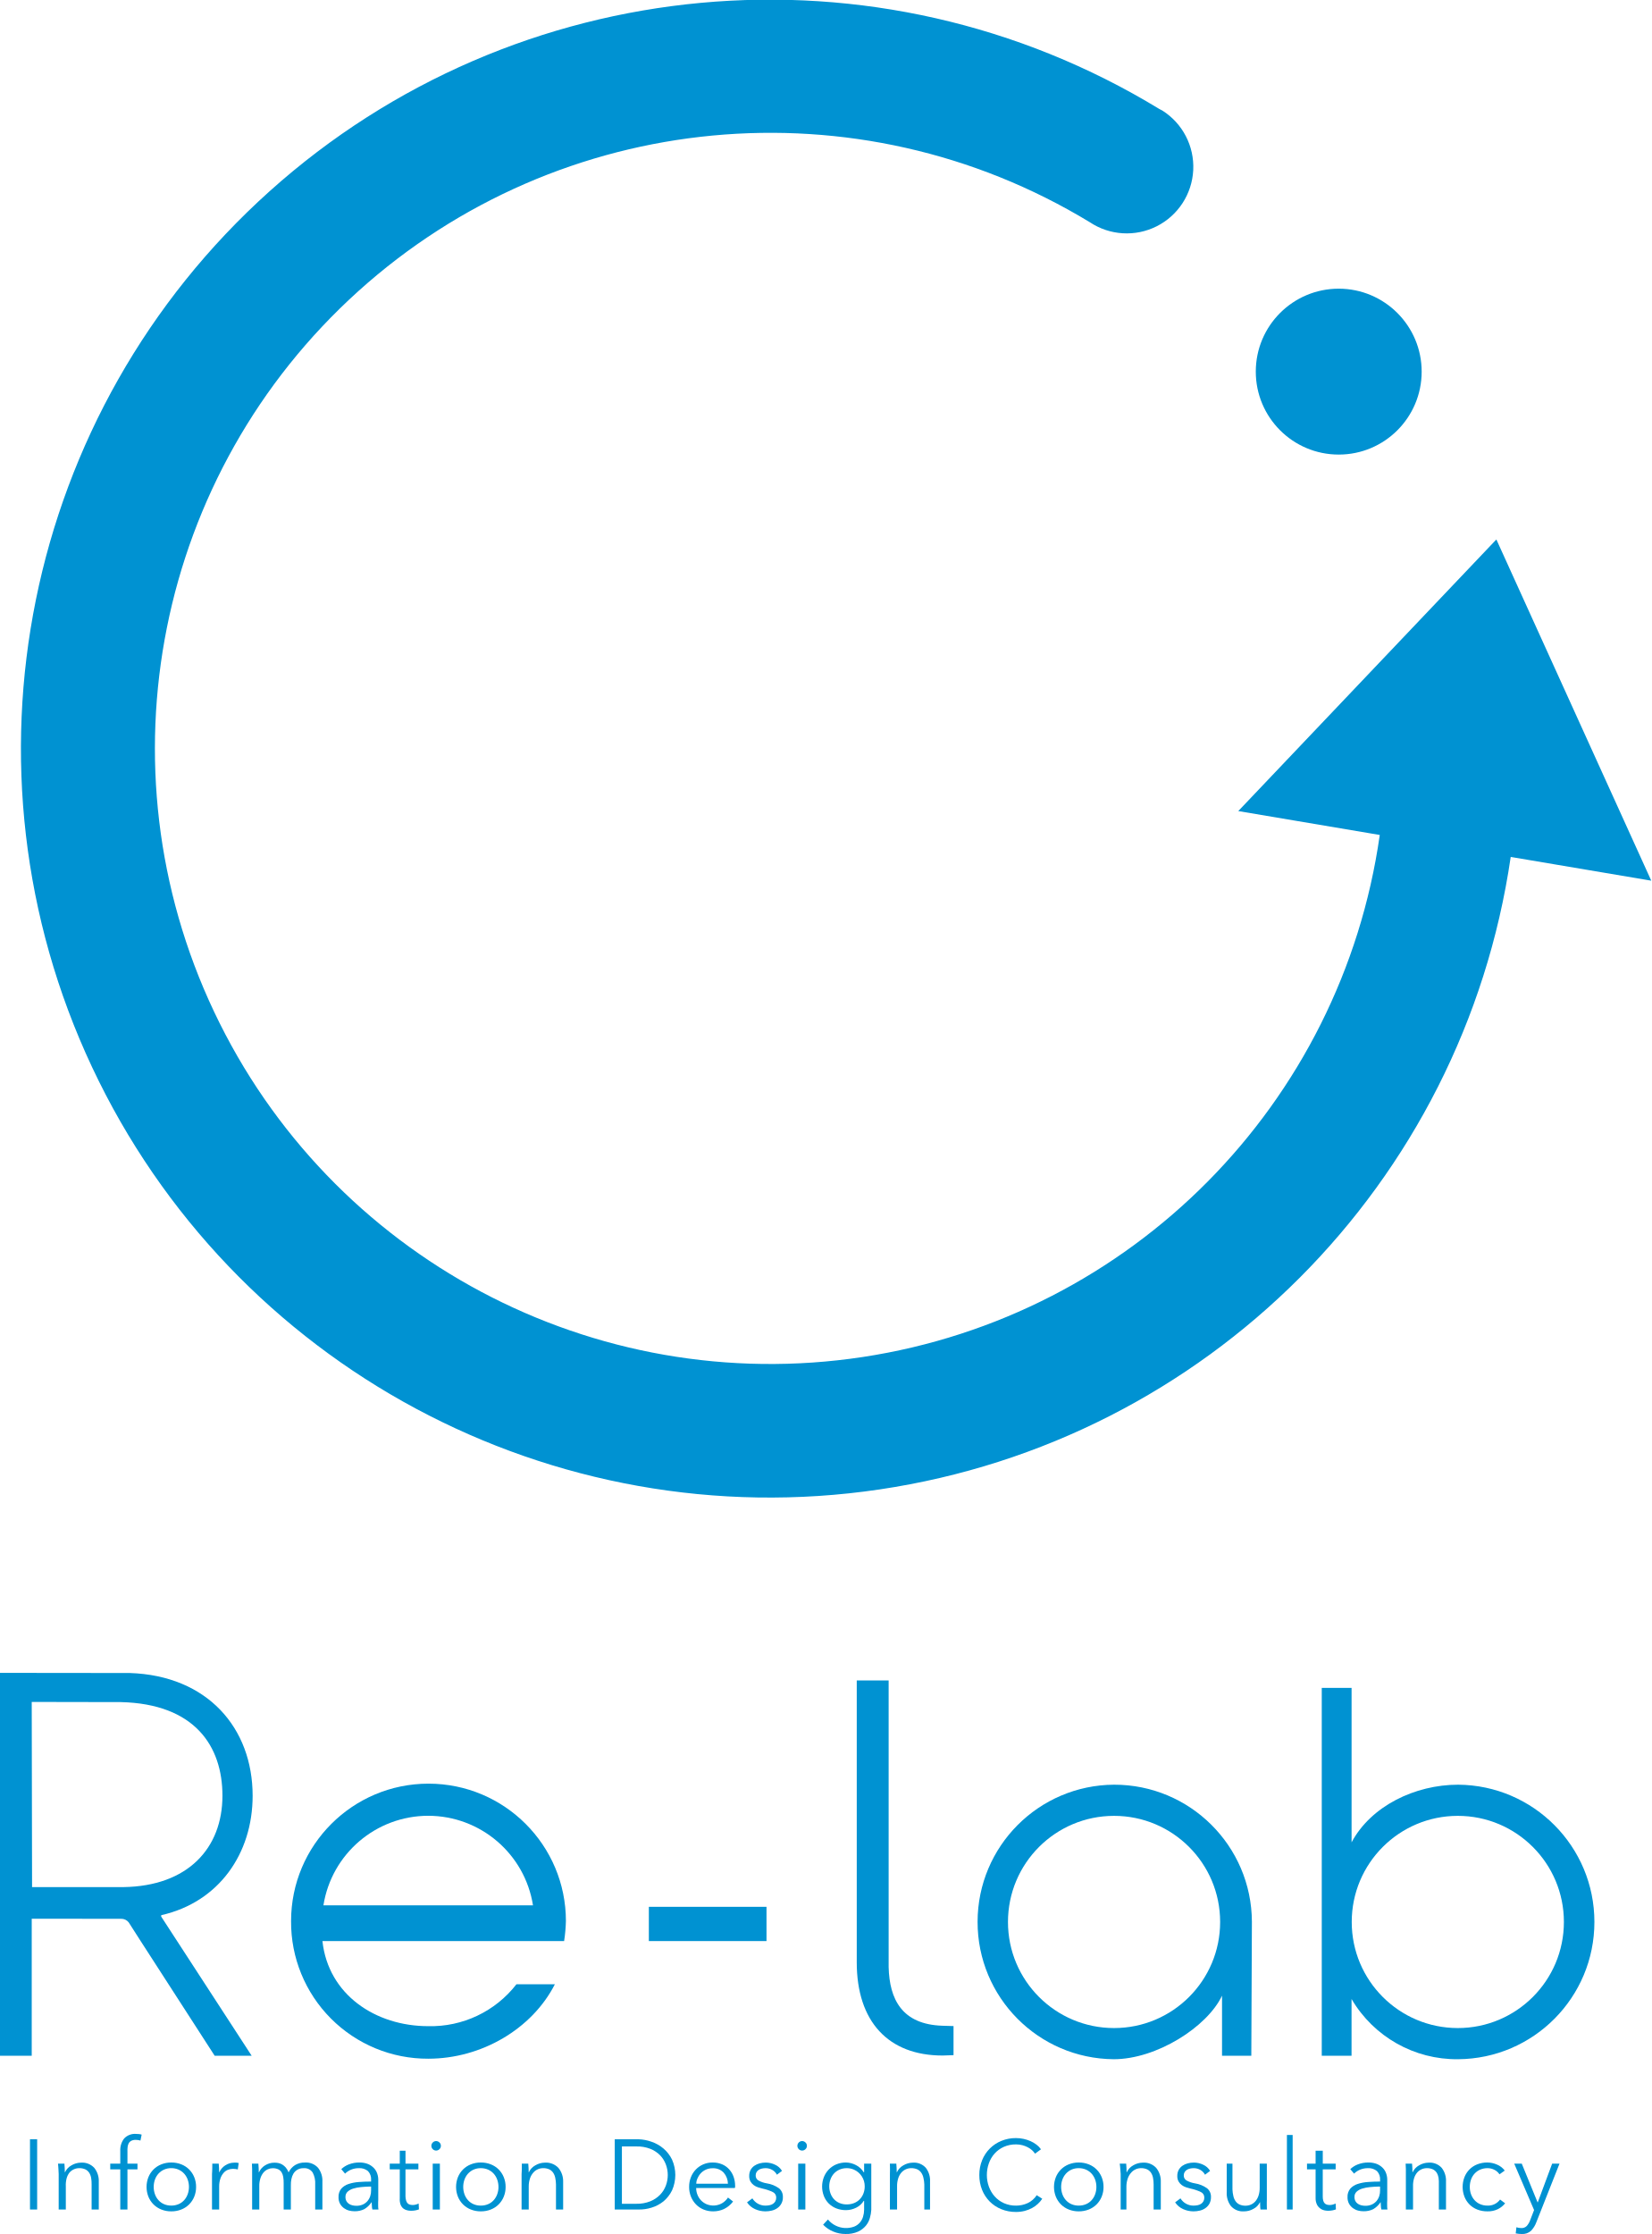
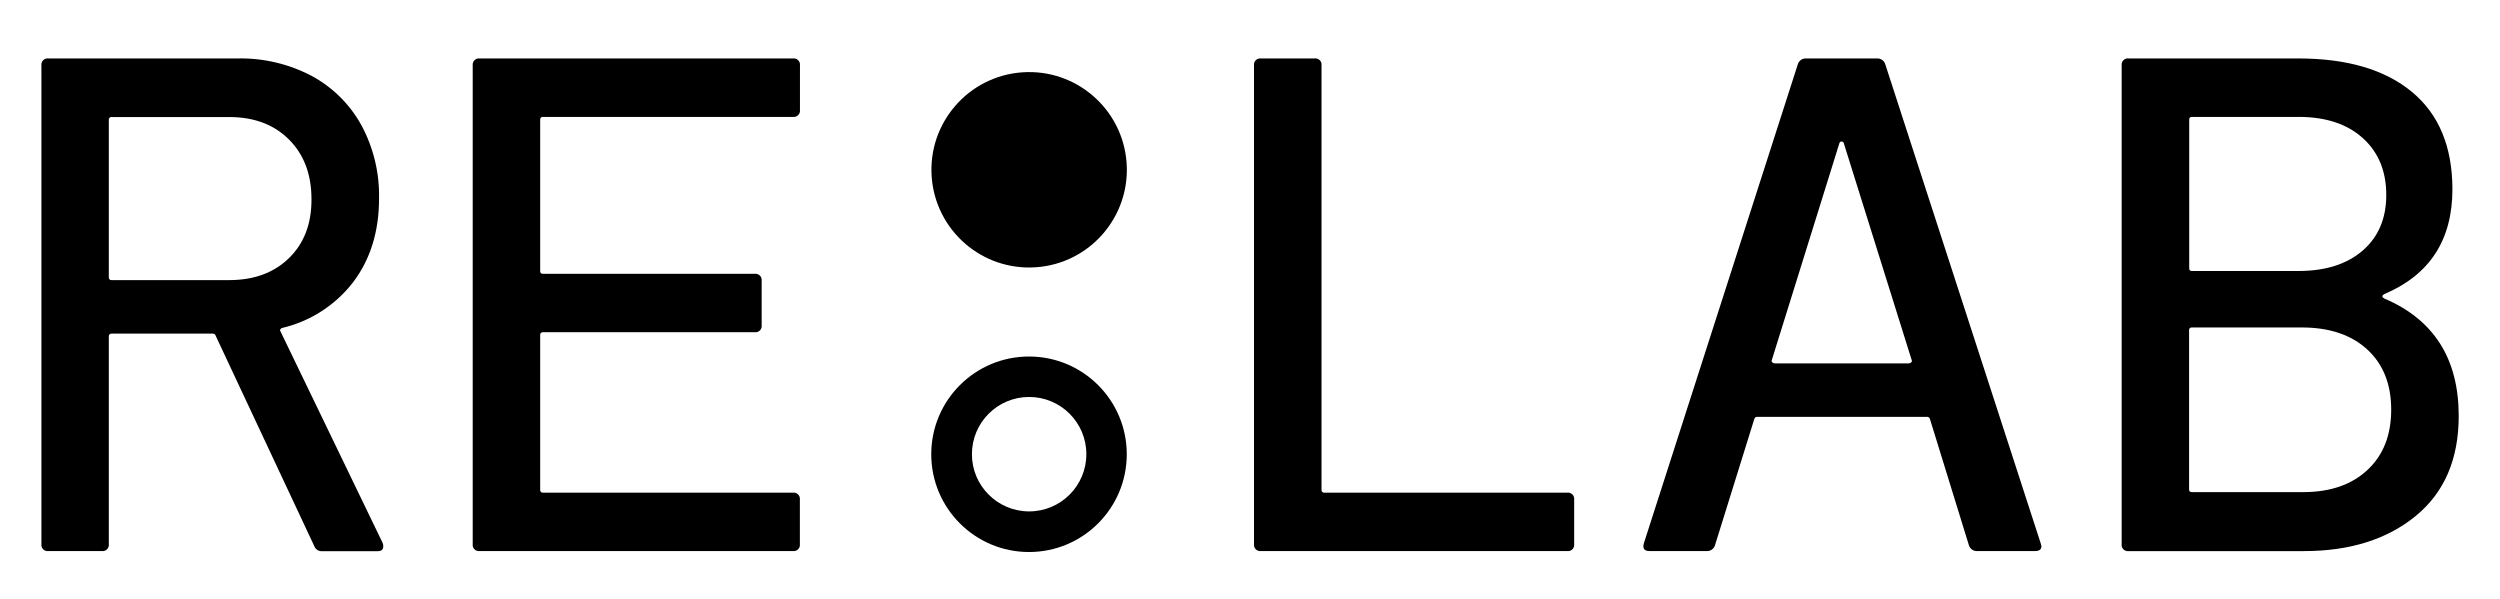
- <svg xmlns="http://www.w3.org/2000/svg" viewBox="0 0 241.996 327.35">
-   <g id="圖層_12" data-name="圖層 12">
-     <path d="M242,129.047l-22.7-50-37.825,39.8,20.735,3.5a90.2,90.2,0,1,1-42.5-89.79h0A9.757,9.757,0,1,0,170.349,16.2c-.145-.087-.3-.153-.447-.232a109.742,109.742,0,1,0,51.5,109.6Z" fill="#0092d2" />
-     <path d="M208.352,54.465A12.155,12.155,0,1,1,196.2,42.3,12.163,12.163,0,0,1,208.352,54.465Z" fill="#0092d2" />
-     <path d="M5.445,323.762H4.395V313.469h1.05Z" fill="#0092d2" />
-     <path d="M9.442,317.04c.019.21.033.436.043.659s.015.391.015.6h.029a2.216,2.216,0,0,1,.946-1.011,2.778,2.778,0,0,1,1.382-.393,2.418,2.418,0,0,1,1.957.76,3.037,3.037,0,0,1,.663,2.026v4.08h-1.05v-3.673a5.069,5.069,0,0,0-.072-.975,2.027,2.027,0,0,0-.291-.749,1.422,1.422,0,0,0-.563-.488,2.03,2.03,0,0,0-.893-.174,1.9,1.9,0,0,0-.763.16,1.876,1.876,0,0,0-.662.487,2.374,2.374,0,0,0-.414.83,3.71,3.71,0,0,0-.123,1.186v3.4H8.6v-5.215c0-.184-.025-.426-.035-.717s-.045-.58-.064-.79Z" fill="#0092d2" />
-     <path d="M20.148,317.88h-1.47v5.882H17.627V317.88h-1.47v-.84h1.47v-1.854a2.751,2.751,0,0,1,.569-1.834,2.166,2.166,0,0,1,1.747-.669,4,4,0,0,1,.408.022,2.062,2.062,0,0,1,.408.08l-.175.873c-.107-.029-.213-.053-.32-.073a2.09,2.09,0,0,0-.364-.029,1.41,1.41,0,0,0-.647.131.933.933,0,0,0-.393.371,1.618,1.618,0,0,0-.16.56,4.478,4.478,0,0,0-.022.684v1.738h1.47Z" fill="#0092d2" />
-     <path d="M28.738,320.453a3.725,3.725,0,0,1-.269,1.426,3.444,3.444,0,0,1-.749,1.135,3.393,3.393,0,0,1-1.15.749,3.891,3.891,0,0,1-1.469.269,3.851,3.851,0,0,1-1.455-.269,3.383,3.383,0,0,1-1.15-.749,3.428,3.428,0,0,1-.749-1.135,3.914,3.914,0,0,1,0-2.852,3.428,3.428,0,0,1,.749-1.135,3.383,3.383,0,0,1,1.15-.749,3.851,3.851,0,0,1,1.455-.269,3.891,3.891,0,0,1,1.469.269,3.393,3.393,0,0,1,1.15.749,3.444,3.444,0,0,1,.749,1.135A3.721,3.721,0,0,1,28.738,320.453Zm-1.047,0a3.127,3.127,0,0,0-.182-1.07,2.649,2.649,0,0,0-.517-.873,2.456,2.456,0,0,0-.815-.589A2.579,2.579,0,0,0,25.1,317.7a2.532,2.532,0,0,0-1.07.218,2.475,2.475,0,0,0-.807.589,2.615,2.615,0,0,0-.517.873,3.233,3.233,0,0,0,0,2.139,2.6,2.6,0,0,0,.517.873,2.36,2.36,0,0,0,.807.582,2.593,2.593,0,0,0,1.07.211,2.642,2.642,0,0,0,1.076-.211,2.344,2.344,0,0,0,.815-.582,2.628,2.628,0,0,0,.517-.873A3.117,3.117,0,0,0,27.691,320.453Z" fill="#0092d2" />
-     <path d="M31.105,317.83c-.01-.291.026-.58.006-.79h.946c.019.21.034.436.044.659s.014.391.014.6h.029a2.337,2.337,0,0,1,.873-1.011,2.4,2.4,0,0,1,1.31-.393c.126,0,.24-.006.342,0a1.88,1.88,0,0,1,.313.053l-.131.943a1.978,1.978,0,0,0-.291-.06,2.948,2.948,0,0,0-.408-.03,2.033,2.033,0,0,0-.756.145,1.618,1.618,0,0,0-.633.457,2.407,2.407,0,0,0-.456.8,3.559,3.559,0,0,0-.187,1.168v3.388H31.07v-5.215C31.07,318.363,31.115,318.121,31.105,317.83Z" fill="#0092d2" />
-     <path d="M38.849,317.289A2.531,2.531,0,0,1,40.2,316.9a2.952,2.952,0,0,1,.575.047,1.827,1.827,0,0,1,.582.22,2.106,2.106,0,0,1,.523.441,2.465,2.465,0,0,1,.415.711,2.579,2.579,0,0,1,.953-1.07,2.687,2.687,0,0,1,1.433-.371,2.367,2.367,0,0,1,1.931.771,3.056,3.056,0,0,1,.637,2.037v4.08H46.193v-3.673a3.3,3.3,0,0,0-.358-1.731,1.43,1.43,0,0,0-1.34-.655,1.659,1.659,0,0,0-1.49.793,2.531,2.531,0,0,0-.3.807,4.217,4.217,0,0,0-.078.932v3.527H41.572v-3.877a5.156,5.156,0,0,0-.063-.9,1.86,1.86,0,0,0-.25-.691,1.185,1.185,0,0,0-.5-.436,1.889,1.889,0,0,0-.814-.153,1.705,1.705,0,0,0-.7.16,1.848,1.848,0,0,0-.64.487,2.492,2.492,0,0,0-.441.83A3.622,3.622,0,0,0,38,320.366v3.4H36.951v-5.215c0-.184.009-.426,0-.717s-.011-.58-.03-.79h.946c.019.21.034.436.043.659s.015.391.015.6h.029A2.292,2.292,0,0,1,38.849,317.289Z" fill="#0092d2" />
-     <path d="M54.385,319.451a1.709,1.709,0,0,0-.451-1.315,1.9,1.9,0,0,0-1.346-.433,2.913,2.913,0,0,0-1.132.218,2.73,2.73,0,0,0-.886.582l-.552-.655a3.273,3.273,0,0,1,1.114-.7,4.188,4.188,0,0,1,1.564-.276,3.413,3.413,0,0,1,1.033.152,2.439,2.439,0,0,1,.844.459,2.17,2.17,0,0,1,.613.771,2.692,2.692,0,0,1,.249,1.091v2.983c0,.262-.035.485-.016.767a3.549,3.549,0,0,0,.042.665h-.888a2.225,2.225,0,0,1-.072-.511,4.682,4.682,0,0,1-.029-.54h-.03a3.281,3.281,0,0,1-1.054,1,3.109,3.109,0,0,1-1.419.308,3.15,3.15,0,0,1-.808-.1,2.262,2.262,0,0,1-.756-.355,2.038,2.038,0,0,1-.568-.641,1.916,1.916,0,0,1-.225-.963,1.833,1.833,0,0,1,.4-1.248,2.4,2.4,0,0,1,1.069-.686,6.168,6.168,0,0,1,1.521-.292c.577-.044,1.153-.066,1.783-.066Zm-.263.95c-.407,0-.817.043-1.229.077a5.323,5.323,0,0,0-1.12.217,2.121,2.121,0,0,0-.823.45,1,1,0,0,0-.32.774,1.235,1.235,0,0,0,.139.613,1.125,1.125,0,0,0,.371.4,1.583,1.583,0,0,0,.516.219,2.586,2.586,0,0,0,.575.065,2.268,2.268,0,0,0,.931-.181,1.969,1.969,0,0,0,.684-.5,2.168,2.168,0,0,0,.408-.72,2.529,2.529,0,0,0,.131-.859V320.4Z" fill="#0092d2" />
-     <path d="M61.317,317.88H59.426v3.97a2.143,2.143,0,0,0,.1.625.9.9,0,0,0,.223.386.74.74,0,0,0,.333.189,1.585,1.585,0,0,0,.411.051,1.725,1.725,0,0,0,.431-.058,2.194,2.194,0,0,0,.43-.16l.044.858a2.942,2.942,0,0,1-.546.153,3.5,3.5,0,0,1-.618.051,2.492,2.492,0,0,1-.582-.073,1.454,1.454,0,0,1-.567-.276,1.421,1.421,0,0,1-.38-.553,2.218,2.218,0,0,1-.117-.917V317.88h-1.47v-.84h1.47v-1.89h.84v1.89h1.891Z" fill="#0092d2" />
-     <path d="M64.613,314.429a.646.646,0,0,1-.218.5.684.684,0,0,1-.961,0,.687.687,0,0,1,0-1,.687.687,0,0,1,.961,0A.646.646,0,0,1,64.613,314.429Zm-.146,9.333h-1.05V317.04h1.05Z" fill="#0092d2" />
-     <path d="M74.1,320.453a3.707,3.707,0,0,1-.27,1.426,3.428,3.428,0,0,1-.749,1.135,3.389,3.389,0,0,1-1.149.749,3.9,3.9,0,0,1-1.47.269,3.851,3.851,0,0,1-1.455-.269,3.389,3.389,0,0,1-1.149-.749,3.431,3.431,0,0,1-.75-1.135,3.914,3.914,0,0,1,0-2.852,3.431,3.431,0,0,1,.75-1.135,3.389,3.389,0,0,1,1.149-.749,3.851,3.851,0,0,1,1.455-.269,3.9,3.9,0,0,1,1.47.269,3.389,3.389,0,0,1,1.149.749,3.428,3.428,0,0,1,.749,1.135A3.7,3.7,0,0,1,74.1,320.453Zm-1.048,0a3.127,3.127,0,0,0-.182-1.07,2.629,2.629,0,0,0-.516-.873,2.466,2.466,0,0,0-.815-.589,2.581,2.581,0,0,0-1.077-.218,2.527,2.527,0,0,0-1.069.218,2.469,2.469,0,0,0-.808.589,2.629,2.629,0,0,0-.516.873,3.233,3.233,0,0,0,0,2.139,2.61,2.61,0,0,0,.516.873,2.354,2.354,0,0,0,.808.582,2.589,2.589,0,0,0,1.069.211,2.644,2.644,0,0,0,1.077-.211,2.353,2.353,0,0,0,.815-.582,2.61,2.61,0,0,0,.516-.873A3.117,3.117,0,0,0,73.055,320.453Z" fill="#0092d2" />
-     <path d="M77.422,317.04c.019.21.033.436.043.659s.015.391.015.6h.029a2.216,2.216,0,0,1,.946-1.011,2.778,2.778,0,0,1,1.382-.393,2.5,2.5,0,0,1,1.995.76,3.059,3.059,0,0,1,.7,2.026v4.08h-1.05v-3.673a4.923,4.923,0,0,0-.109-.975,2.06,2.06,0,0,0-.309-.749,1.452,1.452,0,0,0-.573-.488,2.05,2.05,0,0,0-.9-.174,1.909,1.909,0,0,0-.765.16,1.889,1.889,0,0,0-.663.487,2.461,2.461,0,0,0-.482.83,3.575,3.575,0,0,0-.192,1.186v3.4H76.44v-5.215c0-.184.042-.426.032-.717s.023-.58,0-.79Z" fill="#0092d2" />
-     <path d="M90.093,313.469h3.465a6.2,6.2,0,0,1,1.928.364,5.378,5.378,0,0,1,1.746.989,4.965,4.965,0,0,1,1.259,1.626,5.542,5.542,0,0,1,0,4.512,4.949,4.949,0,0,1-1.259,1.609,5.207,5.207,0,0,1-1.746.92,6.051,6.051,0,0,1-1.928.273H90.093Zm1.05,9.452h2.124a5.209,5.209,0,0,0,2.03-.361,4.221,4.221,0,0,0,1.433-.952,3.877,3.877,0,0,0,.851-1.345,4.407,4.407,0,0,0,0-3.113,3.9,3.9,0,0,0-.851-1.346,4.206,4.206,0,0,0-1.433-.937,5.234,5.234,0,0,0-2.03-.347H91.143Z" fill="#0092d2" />
-     <path d="M107.736,320.249v.218a.2.2,0,0,1-.064.144h-5.646a2.6,2.6,0,0,0,.2,1.012,2.521,2.521,0,0,0,.524.812,2.567,2.567,0,0,0,.785.544,2.581,2.581,0,0,0,2.307-.15,2.663,2.663,0,0,0,.851-.821l.742.583a3.7,3.7,0,0,1-1.346,1.106,3.766,3.766,0,0,1-1.579.335,3.632,3.632,0,0,1-1.4-.269,3.275,3.275,0,0,1-1.113-.749,3.555,3.555,0,0,1-.735-1.135,3.725,3.725,0,0,1-.269-1.426,3.8,3.8,0,0,1,.262-1.426,3.468,3.468,0,0,1,.727-1.135,3.339,3.339,0,0,1,1.092-.749,3.377,3.377,0,0,1,1.353-.269,3.462,3.462,0,0,1,1.411.269,2.909,2.909,0,0,1,1.019.727,3.182,3.182,0,0,1,.643,1.07A3.983,3.983,0,0,1,107.736,320.249Zm-1.054-.268a2.546,2.546,0,0,0-.618-1.619,2.106,2.106,0,0,0-1.637-.646,2.3,2.3,0,0,0-.917.175,2.421,2.421,0,0,0-.742.492,2.564,2.564,0,0,0-.509.737,1.868,1.868,0,0,0-.218.861Z" fill="#0092d2" />
-     <path d="M113.861,318.663a1.739,1.739,0,0,0-.662-.691,1.915,1.915,0,0,0-1.011-.269,2.4,2.4,0,0,0-.524.058,1.43,1.43,0,0,0-.465.189,1.039,1.039,0,0,0-.328.335.912.912,0,0,0-.123.48.825.825,0,0,0,.392.735,3.759,3.759,0,0,0,1.237.429,4.141,4.141,0,0,1,1.783.72,1.565,1.565,0,0,1,.574,1.274,1.879,1.879,0,0,1-.814,1.636,2.385,2.385,0,0,1-.823.364,3.956,3.956,0,0,1-.924.109,3.689,3.689,0,0,1-1.5-.32,2.77,2.77,0,0,1-1.193-1l.785-.582a2.22,2.22,0,0,0,1.892,1.062,3.1,3.1,0,0,0,.611-.058,1.384,1.384,0,0,0,.509-.2,1.112,1.112,0,0,0,.35-.372,1.1,1.1,0,0,0,.13-.56.864.864,0,0,0-.516-.807,6.73,6.73,0,0,0-1.492-.5c-.2-.049-.419-.109-.647-.182a2.246,2.246,0,0,1-.633-.32,1.748,1.748,0,0,1-.48-.531,1.554,1.554,0,0,1-.189-.8,1.828,1.828,0,0,1,.2-.894,1.786,1.786,0,0,1,.546-.612,2.439,2.439,0,0,1,.778-.356,3.478,3.478,0,0,1,.9-.116,3.159,3.159,0,0,1,1.382.32,2.226,2.226,0,0,1,1,.9Z" fill="#0092d2" />
-     <path d="M118.254,314.429a.646.646,0,0,1-.218.5.684.684,0,0,1-.961,0,.687.687,0,0,1,0-1,.687.687,0,0,1,.961,0A.646.646,0,0,1,118.254,314.429Zm-.225,9.333h-1.051V317.04h1.051Z" fill="#0092d2" />
-     <path d="M121.341,325.225a3.3,3.3,0,0,0,1.113.888,3.442,3.442,0,0,0,2.729.153,2.16,2.16,0,0,0,.822-.575,2.328,2.328,0,0,0,.474-.851,3.622,3.622,0,0,0,.161-1.04v-1.3h-.061a2.659,2.659,0,0,1-1.113,1,3.334,3.334,0,0,1-1.462.353,3.846,3.846,0,0,1-1.448-.259,3.294,3.294,0,0,1-1.106-.72,3.2,3.2,0,0,1-.712-1.1,3.832,3.832,0,0,1,0-2.749,3.442,3.442,0,0,1,.712-1.12,3.294,3.294,0,0,1,1.106-.757,3.661,3.661,0,0,1,1.448-.276,3.321,3.321,0,0,1,1.455.386,2.867,2.867,0,0,1,1.12,1.04h.061v-1.26h1.051v6.76a5.212,5.212,0,0,1-.2,1.178,3.04,3.04,0,0,1-.591,1.15,3.264,3.264,0,0,1-1.139.873,4.254,4.254,0,0,1-1.854.349,4.6,4.6,0,0,1-1.807-.364,4.351,4.351,0,0,1-1.471-1Zm.189-4.859a2.963,2.963,0,0,0,.175,1.018,2.544,2.544,0,0,0,.5.844,2.331,2.331,0,0,0,.808.575,2.678,2.678,0,0,0,1.091.211,2.842,2.842,0,0,0,1.048-.189,2.4,2.4,0,0,0,.829-.539,2.474,2.474,0,0,0,.546-.836,2.9,2.9,0,0,0,.2-1.084,2.653,2.653,0,0,0-1.571-2.445,2.515,2.515,0,0,0-1.048-.218,2.614,2.614,0,0,0-1.091.218,2.428,2.428,0,0,0-.808.582,2.554,2.554,0,0,0-.5.844A2.969,2.969,0,0,0,121.53,320.366Z" fill="#0092d2" />
-     <path d="M131.359,317.04c.019.21.034.436.044.659s.014.391.014.6h.029a2.221,2.221,0,0,1,.946-1.011,2.782,2.782,0,0,1,1.383-.393,2.321,2.321,0,0,1,1.911.76,3.023,3.023,0,0,1,.616,2.026v4.08h-.84v-3.673a4.78,4.78,0,0,0-.131-.975,2.055,2.055,0,0,0-.32-.749,1.453,1.453,0,0,0-.578-.488,2.063,2.063,0,0,0-.9-.174,1.9,1.9,0,0,0-1.431.647,2.447,2.447,0,0,0-.461.83,3.631,3.631,0,0,0-.17,1.186v3.4h-1.05v-5.215c0-.184.02-.426.011-.717s0-.58-.019-.79Z" fill="#0092d2" />
-     <path d="M152.748,322.184a4.239,4.239,0,0,1-.633.743,4.1,4.1,0,0,1-.858.616,4.774,4.774,0,0,1-1.077.422,5.069,5.069,0,0,1-1.288.155,5.59,5.59,0,0,1-2.153-.408,5.076,5.076,0,0,1-1.7-1.127,5.139,5.139,0,0,1-1.114-1.71,5.745,5.745,0,0,1-.4-2.168,5.633,5.633,0,0,1,.408-2.168,5.1,5.1,0,0,1,2.83-2.837,5.5,5.5,0,0,1,2.131-.408,5.284,5.284,0,0,1,1.113.118,5.222,5.222,0,0,1,1.026.333,4.373,4.373,0,0,1,.873.515,3.019,3.019,0,0,1,.655.678l-.873.641a2.631,2.631,0,0,0-.429-.5,2.94,2.94,0,0,0-.633-.437,3.944,3.944,0,0,0-.793-.305,3.5,3.5,0,0,0-.924-.117,4.273,4.273,0,0,0-1.8.363,4.044,4.044,0,0,0-1.346.979A4.265,4.265,0,0,0,144.92,317a5.033,5.033,0,0,0-.291,1.711,4.919,4.919,0,0,0,.3,1.711,4.369,4.369,0,0,0,.852,1.429,4.04,4.04,0,0,0,1.345.979,4.237,4.237,0,0,0,1.783.362,4.044,4.044,0,0,0,1.688-.363,3.209,3.209,0,0,0,1.338-1.164Z" fill="#0092d2" />
-     <path d="M161.728,320.453a3.706,3.706,0,0,1-.269,1.426,3.428,3.428,0,0,1-.749,1.135,3.383,3.383,0,0,1-1.15.749,3.891,3.891,0,0,1-1.469.269,3.851,3.851,0,0,1-1.455-.269,3.393,3.393,0,0,1-1.15-.749,3.428,3.428,0,0,1-.749-1.135,3.914,3.914,0,0,1,0-2.852,3.428,3.428,0,0,1,.749-1.135,3.393,3.393,0,0,1,1.15-.749,3.851,3.851,0,0,1,1.455-.269,3.891,3.891,0,0,1,1.469.269,3.383,3.383,0,0,1,1.15.749,3.428,3.428,0,0,1,.749,1.135A3.7,3.7,0,0,1,161.728,320.453Zm-1.047,0a3.127,3.127,0,0,0-.182-1.07,2.649,2.649,0,0,0-.517-.873,2.452,2.452,0,0,0-.814-.589,2.587,2.587,0,0,0-1.077-.218,2.532,2.532,0,0,0-1.07.218,2.475,2.475,0,0,0-.807.589,2.649,2.649,0,0,0-.517.873,3.233,3.233,0,0,0,0,2.139,2.628,2.628,0,0,0,.517.873,2.36,2.36,0,0,0,.807.582,2.593,2.593,0,0,0,1.07.211,2.65,2.65,0,0,0,1.077-.211,2.34,2.34,0,0,0,.814-.582,2.628,2.628,0,0,0,.517-.873A3.117,3.117,0,0,0,160.681,320.453Z" fill="#0092d2" />
-     <path d="M165.047,317.04c.02.21.034.436.044.659s.014.391.014.6h.03a2.214,2.214,0,0,1,.945-1.011,2.785,2.785,0,0,1,1.383-.393,2.461,2.461,0,0,1,1.976.76,3.05,3.05,0,0,1,.681,2.026v4.08h-1.051v-3.673a4.994,4.994,0,0,0-.09-.975,2.035,2.035,0,0,0-.3-.749,1.43,1.43,0,0,0-.568-.488,2.039,2.039,0,0,0-.895-.174,1.9,1.9,0,0,0-.764.16,1.88,1.88,0,0,0-.663.487,2.508,2.508,0,0,0-.5.83,3.582,3.582,0,0,0-.209,1.186v3.4h-.841v-5.215c0-.184-.044-.426-.054-.717s-.063-.58-.082-.79Z" fill="#0092d2" />
-     <path d="M176.6,318.663a1.739,1.739,0,0,0-.662-.691,1.915,1.915,0,0,0-1.011-.269,2.4,2.4,0,0,0-.524.058,1.435,1.435,0,0,0-.466.189,1.026,1.026,0,0,0-.327.335.9.9,0,0,0-.124.48.824.824,0,0,0,.393.735,3.759,3.759,0,0,0,1.237.429,4.13,4.13,0,0,1,1.782.72,1.566,1.566,0,0,1,.575,1.274,1.978,1.978,0,0,1-.225.982,1.955,1.955,0,0,1-.59.654,2.371,2.371,0,0,1-.822.364,3.956,3.956,0,0,1-.924.109,3.685,3.685,0,0,1-1.5-.32,2.764,2.764,0,0,1-1.193-1l.785-.582a2.22,2.22,0,0,0,1.892,1.062,3.1,3.1,0,0,0,.611-.058,1.384,1.384,0,0,0,.509-.2,1.048,1.048,0,0,0,.48-.932.864.864,0,0,0-.516-.807,6.73,6.73,0,0,0-1.492-.5c-.2-.049-.419-.109-.647-.182a2.246,2.246,0,0,1-.633-.32,1.748,1.748,0,0,1-.48-.531,1.554,1.554,0,0,1-.19-.8,1.829,1.829,0,0,1,.2-.894,1.786,1.786,0,0,1,.546-.612,2.439,2.439,0,0,1,.778-.356,3.47,3.47,0,0,1,.9-.116,3.164,3.164,0,0,1,1.383.32,2.226,2.226,0,0,1,1,.9Z" fill="#0092d2" />
-     <path d="M184.729,323.762a3.453,3.453,0,0,1-.043-.555c-.01-.223-.015-.286-.015-.5h-.029a2.108,2.108,0,0,1-.946.959,2.759,2.759,0,0,1-1.382.367,2.332,2.332,0,0,1-1.914-.774,3.06,3.06,0,0,1-.618-2.039V317.04h.84v3.777a4.845,4.845,0,0,0,.133.975,2.056,2.056,0,0,0,.321.749,1.453,1.453,0,0,0,.579.487,2.049,2.049,0,0,0,.9.175,1.914,1.914,0,0,0,.766-.16,1.874,1.874,0,0,0,.664-.488,2.43,2.43,0,0,0,.459-.829,3.638,3.638,0,0,0,.168-1.186v-3.5h1.05v5.319c0,.184-.018.374-.009.665s0,.528.021.738Z" fill="#0092d2" />
-     <path d="M189.444,323.762h-.84V312.839h.84Z" fill="#0092d2" />
-     <path d="M195.745,317.88h-1.89v3.97a2.216,2.216,0,0,0,.077.625.887.887,0,0,0,.213.386.726.726,0,0,0,.329.189,1.562,1.562,0,0,0,.408.051,1.7,1.7,0,0,0,.429-.058,2.171,2.171,0,0,0,.43-.16l.043.858a2.91,2.91,0,0,1-.545.153,3.5,3.5,0,0,1-.618.051,2.494,2.494,0,0,1-.583-.073,1.467,1.467,0,0,1-.567-.276,1.579,1.579,0,0,1-.464-.553,2.1,2.1,0,0,1-.2-.917V317.88h-1.26v-.84h1.26v-1.89h1.051v1.89h1.89Z" fill="#0092d2" />
-     <path d="M202.256,319.451a1.709,1.709,0,0,0-.45-1.315,1.9,1.9,0,0,0-1.345-.433,2.916,2.916,0,0,0-1.132.218,2.715,2.715,0,0,0-.885.582l-.552-.655a3.268,3.268,0,0,1,1.113-.7,4.194,4.194,0,0,1,1.565-.276,3.417,3.417,0,0,1,1.033.152,2.457,2.457,0,0,1,.844.459,2.179,2.179,0,0,1,.612.771,2.708,2.708,0,0,1,.248,1.091v2.983c0,.262-.035.485-.015.767a3.511,3.511,0,0,0,.043.665h-.888a2.264,2.264,0,0,1-.073-.511,4.917,4.917,0,0,1-.029-.54h-.029a3.283,3.283,0,0,1-1.055,1,3.109,3.109,0,0,1-1.419.308,3.148,3.148,0,0,1-.807-.1,2.267,2.267,0,0,1-.757-.355,2.023,2.023,0,0,1-.567-.641,1.906,1.906,0,0,1-.226-.963,1.833,1.833,0,0,1,.4-1.248,2.393,2.393,0,0,1,1.069-.686,6.151,6.151,0,0,1,1.52-.292c.577-.044,1.151-.066,1.781-.066Zm-.26.95c-.407,0-.817.043-1.229.077a5.333,5.333,0,0,0-1.121.217,2.117,2.117,0,0,0-.822.45,1,1,0,0,0-.32.774,1.246,1.246,0,0,0,.138.613,1.134,1.134,0,0,0,.371.4,1.589,1.589,0,0,0,.517.219,2.578,2.578,0,0,0,.574.065,2.269,2.269,0,0,0,.932-.181,1.988,1.988,0,0,0,.684-.5,2.163,2.163,0,0,0,.406-.72,2.528,2.528,0,0,0,.13-.859V320.4Z" fill="#0092d2" />
-     <path d="M206.943,317.04c.019.21.034.436.044.659s.014.391.014.6h.029a2.221,2.221,0,0,1,.946-1.011,2.781,2.781,0,0,1,1.382-.393,2.356,2.356,0,0,1,1.928.76,3.029,3.029,0,0,1,.632,2.026v4.08h-1.05v-3.673a5.213,5.213,0,0,0-.042-.975,2.032,2.032,0,0,0-.275-.749,1.4,1.4,0,0,0-.556-.488,2.013,2.013,0,0,0-.89-.174,1.879,1.879,0,0,0-1.421.647,2.392,2.392,0,0,0-.444.83,3.657,3.657,0,0,0-.153,1.186v3.4h-1.05v-5.215c0-.184,0-.426,0-.717s-.015-.58-.035-.79Z" fill="#0092d2" />
-     <path d="M219.756,318.605a1.873,1.873,0,0,0-.72-.647,2.132,2.132,0,0,0-1.026-.255,2.644,2.644,0,0,0-1.077.211,2.447,2.447,0,0,0-.822.582,2.547,2.547,0,0,0-.524.873,3.166,3.166,0,0,0-.182,1.084,3.106,3.106,0,0,0,.182,1.077,2.625,2.625,0,0,0,.517.865,2.344,2.344,0,0,0,.815.582,2.639,2.639,0,0,0,1.076.211,2.17,2.17,0,0,0,1.848-.887l.742.553a3.234,3.234,0,0,1-1.069.858,3.342,3.342,0,0,1-1.521.32,3.97,3.97,0,0,1-1.5-.269,3.315,3.315,0,0,1-1.143-.749,3.391,3.391,0,0,1-.734-1.135,4.012,4.012,0,0,1,0-2.852,3.391,3.391,0,0,1,.734-1.135,3.315,3.315,0,0,1,1.143-.749,3.97,3.97,0,0,1,1.5-.269,3.552,3.552,0,0,1,1.39.3,2.724,2.724,0,0,1,1.142.88Z" fill="#0092d2" />
-     <path d="M225.338,322.711h.029l2.109-5.671h1.077l-3.39,8.574a3.6,3.6,0,0,1-.779,1.261,1.841,1.841,0,0,1-1.36.474,4.539,4.539,0,0,1-.888-.087l.1-.9a2.279,2.279,0,0,0,.728.117,1.042,1.042,0,0,0,.8-.313,2.7,2.7,0,0,0,.509-.895l.553-1.43-2.91-6.8h1.106Z" fill="#0092d2" />
-     <path d="M130.234,288.241V246.233H125.56v41.3c0,8.685,4.624,13.666,12.584,13.666l1.6-.054v-4.263l-1.631-.049C132.163,296.642,130.352,292.921,130.234,288.241Z" fill="#0092d2" />
-     <path d="M163.271,261.513a20.114,20.114,0,0,0-.054,40.227c6.267,0,13.694-4.71,15.877-9.313v8.805h4.291l.086-19.629A20.167,20.167,0,0,0,163.271,261.513Zm0,35.66a15.547,15.547,0,1,1,15.546-15.546A15.546,15.546,0,0,1,163.272,297.173Z" fill="#0092d2" />
-     <rect x="95.092" y="279.407" width="17.242" height="5.02" fill="#0092d2" />
-     <path d="M213.7,261.513c-6.336,0-12.783,3.132-15.62,8.447V247.325H193.71v53.907h4.365v-8.316a17.857,17.857,0,0,0,15.62,8.824,20.114,20.114,0,0,0,0-40.227Zm-.05,35.66a15.547,15.547,0,1,1,15.546-15.546A15.547,15.547,0,0,1,213.645,297.173Z" fill="#0092d2" />
-     <path d="M82.937,281.5a20.139,20.139,0,0,0-40.278,0h0a20.021,20.021,0,0,0,20.105,20.165c7.794,0,15.214-4.358,18.553-10.905H75.685a15.879,15.879,0,0,1-12.93,6.135c-7.708,0-14.65-4.607-15.5-12.464H82.672a22.412,22.412,0,0,0,.265-2.962ZM62.755,266.068a15.561,15.561,0,0,1,15.357,13.121H47.4A15.561,15.561,0,0,1,62.755,266.068Z" fill="#0092d2" />
-     <path d="M37.025,263.136c0-9.949-6.637-17.616-18-17.988h0L0,245.127v56.105H4.65V281.153l13.094.01a1.369,1.369,0,0,1,1.111.514c.454.737.1.172,12.607,19.555h5.421s-13.05-20.058-13.17-20.256c-.089-.147-.188-.287-.024-.356h0C32.077,278.7,37.025,271.611,37.025,263.136ZM4.65,249.386l12.906.024s.079,0,.144,0c10.872.25,14.9,6.486,14.9,13.718,0,7.689-5.07,13.256-14.515,13.39H4.7Z" fill="#0092d2" />
+ <svg xmlns="http://www.w3.org/2000/svg" viewBox="0 0 568 136">
+   <g>
+     <g>
+       <path d="M71.41,124.09,49,76.28a.63.63,0,0,0-.64-.48h-23a.57.57,0,0,0-.64.64v47.17a1.41,1.41,0,0,1-1.59,1.59H11a1.41,1.41,0,0,1-1.59-1.59V14.88A1.41,1.41,0,0,1,11,13.28H54a34.52,34.52,0,0,1,16.87,4A28.16,28.16,0,0,1,82.12,28.47a33.63,33.63,0,0,1,4,16.63q0,11.19-5.84,18.95A28.63,28.63,0,0,1,64.06,74.52c-.43.22-.54.48-.32.8l23.18,48a1.87,1.87,0,0,1,.16.8c0,.74-.43,1.11-1.28,1.11H73.17A1.75,1.75,0,0,1,71.41,124.09ZM24.72,27.2V63a.57.57,0,0,0,.64.64h26.7q8.47,0,13.6-5t5.11-13.35q0-8.48-5.11-13.59t-13.6-5.11H25.36A.57.57,0,0,0,24.72,27.2Z" />
+       <path d="M180.13,26.56H123.37a.56.56,0,0,0-.64.64V61.57a.56.56,0,0,0,.64.64h48.08a1.42,1.42,0,0,1,1.6,1.6V73.88a1.42,1.42,0,0,1-1.6,1.6H123.37a.57.57,0,0,0-.64.64v35.17a.56.56,0,0,0,.64.64h56.76a1.42,1.42,0,0,1,1.6,1.6v10.08a1.41,1.41,0,0,1-1.6,1.59H109a1.41,1.41,0,0,1-1.6-1.59V14.88a1.42,1.42,0,0,1,1.6-1.6h71.15a1.42,1.42,0,0,1,1.6,1.6V25A1.42,1.42,0,0,1,180.13,26.56Z" />
+       <path d="M284.91,123.61V14.88a1.41,1.41,0,0,1,1.59-1.6h12.16a1.41,1.41,0,0,1,1.59,1.6v96.41a.57.57,0,0,0,.64.64h55.16a1.42,1.42,0,0,1,1.6,1.6v10.08a1.41,1.41,0,0,1-1.6,1.59H286.5A1.41,1.41,0,0,1,284.91,123.61Z" />
+       <path d="M447.35,123.93l-8.87-28.74a.63.63,0,0,0-.64-.48H399.22a.62.62,0,0,0-.64.48l-8.95,28.74a1.86,1.86,0,0,1-1.92,1.27H374.76c-1.18,0-1.6-.58-1.28-1.75l35-108.89a1.87,1.87,0,0,1,1.92-1.28h16a1.87,1.87,0,0,1,1.92,1.28l35.33,108.89.16.64c0,.74-.48,1.11-1.43,1.11H449.26A1.86,1.86,0,0,1,447.35,123.93Zm-44.7-41.61a.77.77,0,0,0,.56.24h30.47a.76.76,0,0,0,.56-.24.44.44,0,0,0,.08-.56L418.89,32.47a.52.52,0,0,0-.48-.32.5.5,0,0,0-.48.32L402.57,81.76A.45.45,0,0,0,402.65,82.32Z" />
+       <path d="M541.68,67.81q16.94,7.18,16.94,26.7,0,14.7-9.75,22.7t-25.42,8H483.64a1.41,1.41,0,0,1-1.6-1.59V14.88a1.42,1.42,0,0,1,1.6-1.6h38.53q16.64,0,25.82,7.6T557.19,43q0,17.28-15.51,23.83Q540.87,67.33,541.68,67.81ZM497.39,27.2V60.93a.56.56,0,0,0,.64.64h24.14q9.27,0,14.63-4.64t5.36-12.63q0-8.14-5.36-12.95t-14.63-4.79H498A.56.56,0,0,0,497.39,27.2Zm40.53,79.54q5.36-5,5.36-13.67T537.84,79.4q-5.45-5-14.87-5H498a.57.57,0,0,0-.64.64v36.13a.56.56,0,0,0,.64.64h25.42Q532.57,111.77,537.92,106.74Z" />
+     </g>
+     <path d="M233.82,81A22.21,22.21,0,1,0,256,103.2,22.2,22.2,0,0,0,233.82,81Zm0,35.19a13,13,0,1,1,13-13A13,13,0,0,1,233.82,116.19Z" />
+     <circle cx="233.82" cy="38.6" r="22.2" transform="translate(-2.15 16.67) rotate(-4.07)" />
  </g>
</svg>
